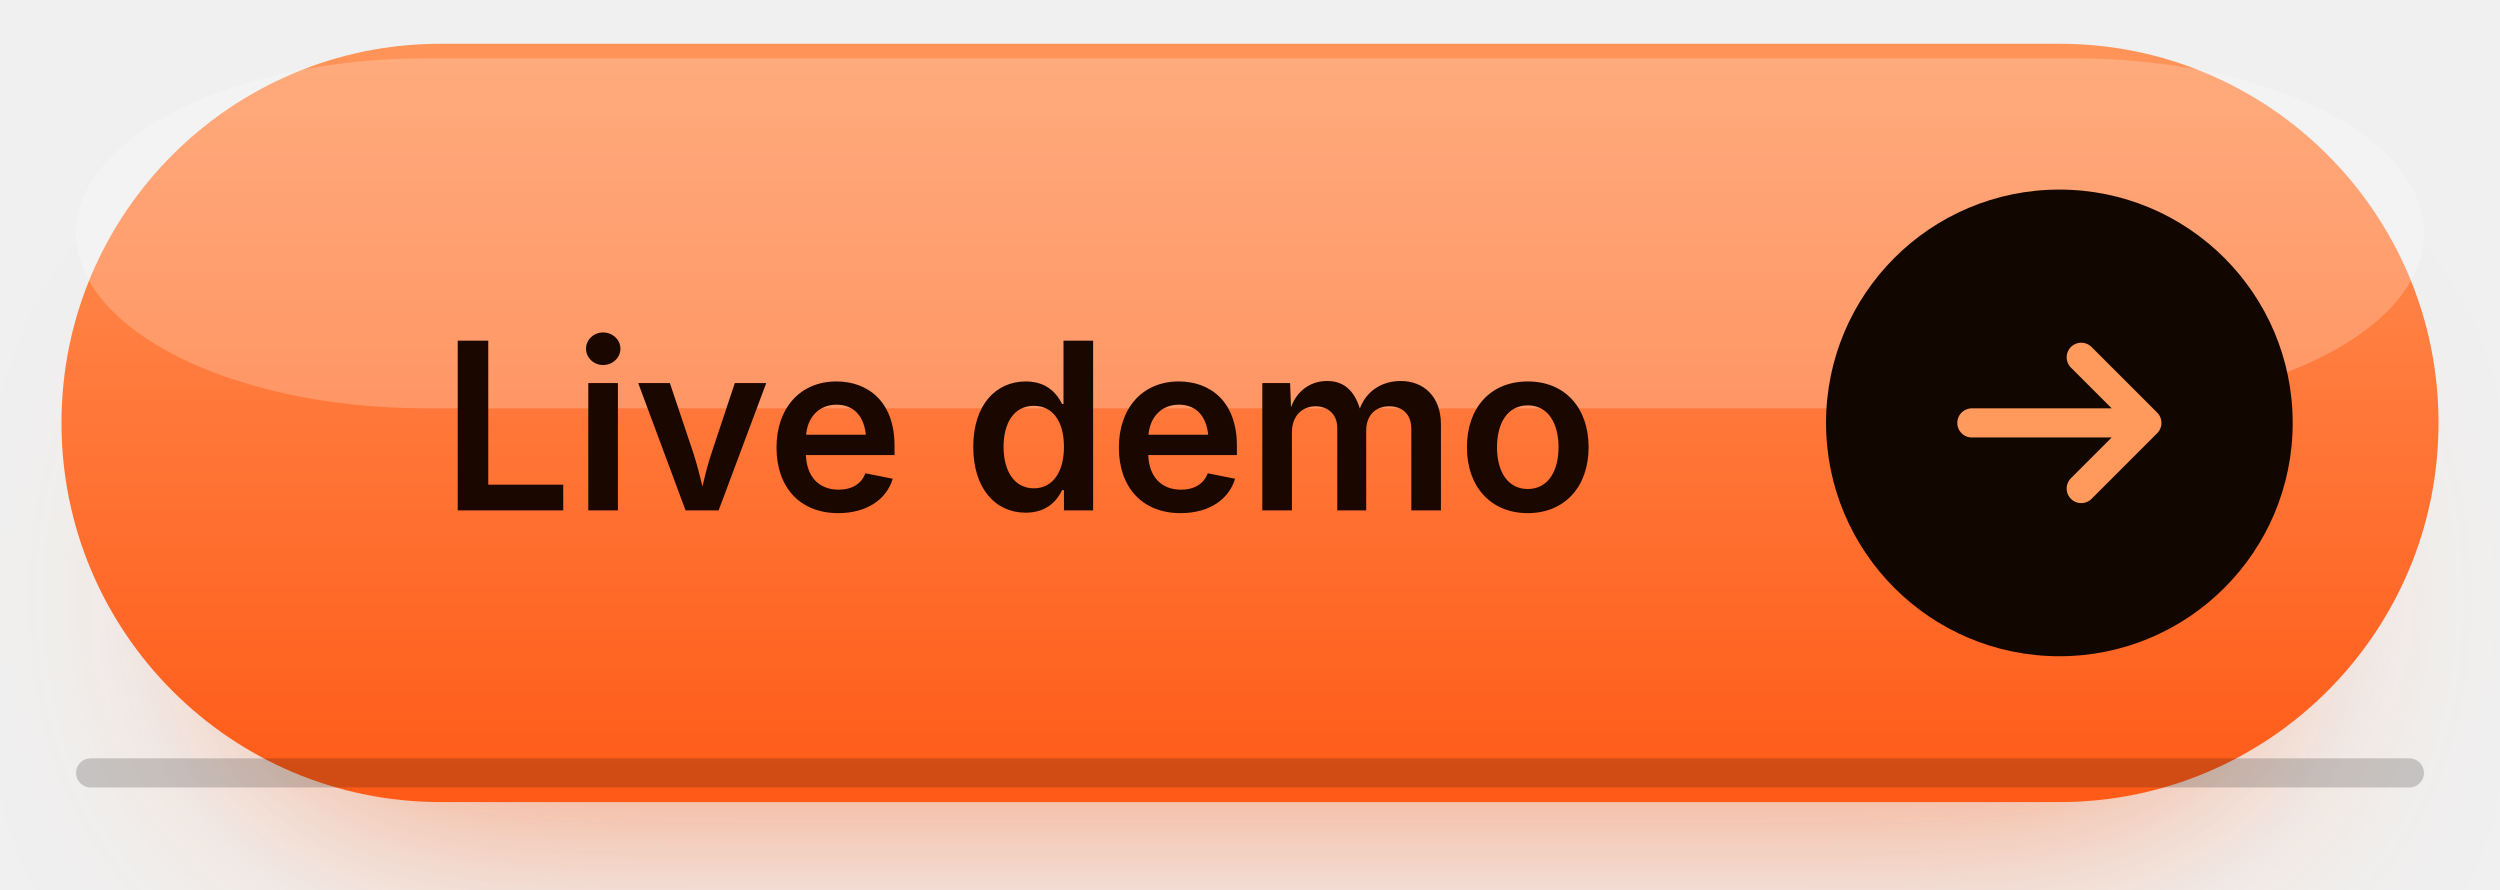
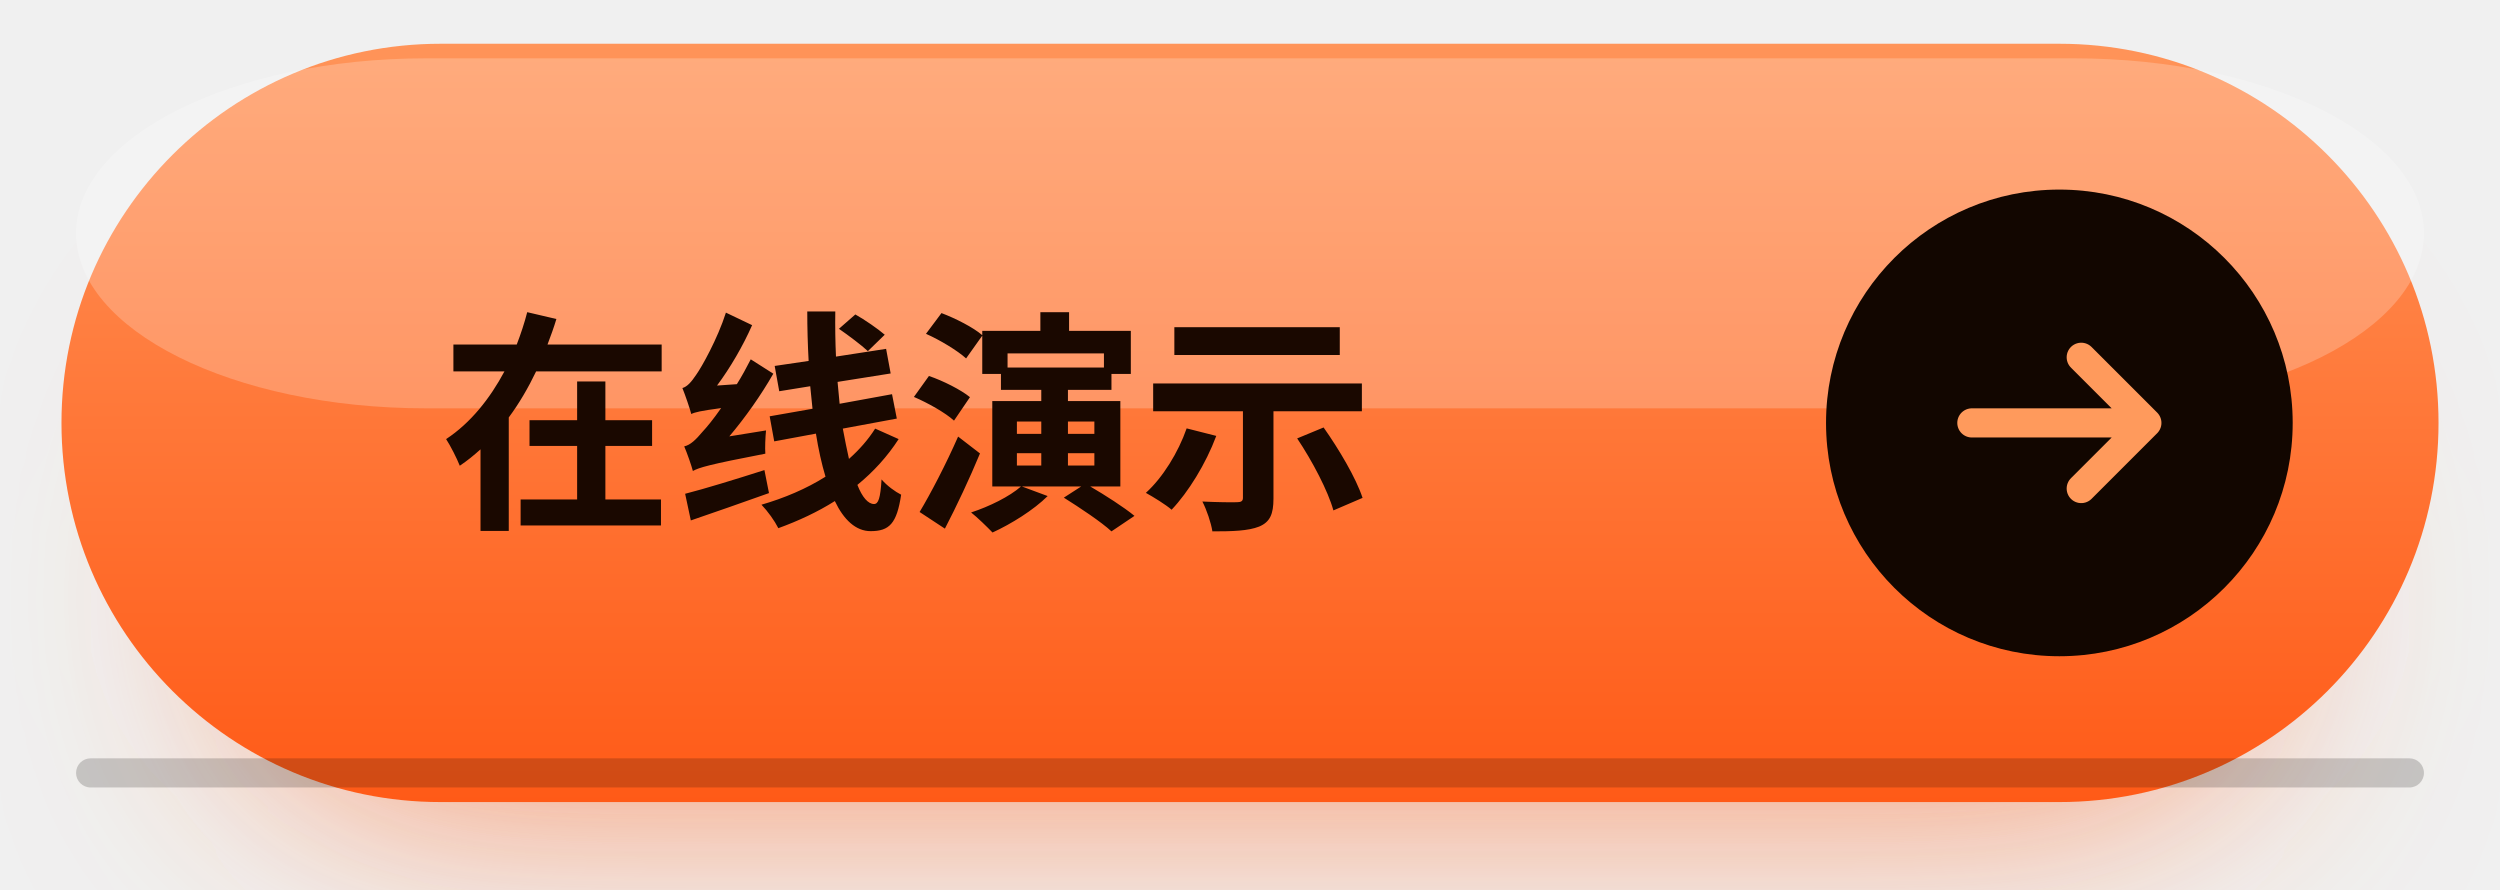
- <svg xmlns="http://www.w3.org/2000/svg" width="163" height="58" viewBox="0 -3 163 61" role="img" aria-label="Live demo">
+ <svg xmlns="http://www.w3.org/2000/svg" width="163" height="58" viewBox="0 -3 163 61" role="img" aria-label="在线演示">
  <defs>
    <filter id="bg" x="-60%" y="-60%" width="220%" height="220%">
      <feGaussianBlur stdDeviation="8" />
    </filter>
    <linearGradient id="acc" x1="0" y1="0" x2="0" y2="1">
      <stop offset="0" stop-color="#FF9459" />
      <stop offset="1" stop-color="#FF5A17" />
    </linearGradient>
    <linearGradient id="bs" x1="0" y1="0" x2="1" y2="0">
      <stop offset="0" stop-color="#fff" stop-opacity="0" />
      <stop offset=".5" stop-color="#fff" stop-opacity=".45" />
      <stop offset="1" stop-color="#fff" stop-opacity="0" />
    </linearGradient>
    <linearGradient id="bs2" x1="0" y1="0" x2="1" y2="0">
      <stop offset="0" stop-color="#fff" stop-opacity="0" />
      <stop offset=".5" stop-color="#fff" stop-opacity=".12" />
      <stop offset="1" stop-color="#fff" stop-opacity="0" />
    </linearGradient>
    <clipPath id="bc">
      <rect width="163" height="52" rx="26" />
    </clipPath>
  </defs>
  <style>.s{font-family:'Geist','Inter','Segoe UI',-apple-system,BlinkMacSystemFont,'Helvetica Neue',Arial,sans-serif}
.bsweep{animation:bs 4.2s cubic-bezier(.65,0,.35,1) infinite}@keyframes bs{0%{transform:translateX(0)}45%,100%{transform:translateX(403px)}}
.glow{animation:gl 2.8s ease-in-out infinite}@keyframes gl{0%,100%{opacity:.35}50%{opacity:.7}}
.nudge{animation:nd 2.8s cubic-bezier(.16,1,.3,1) infinite}@keyframes nd{0%,60%,100%{transform:translateX(0)}75%{transform:translateX(3px)}}
@media (prefers-reduced-motion:reduce){*{animation:none!important}}</style>
  <rect x="12" y="20" width="139" height="36" rx="18" fill="#FF6A2B" opacity=".55" filter="url(#bg)" class="glow" />
  <rect width="163" height="52" rx="26" fill="url(#acc)" />
  <g clip-path="url(#bc)">
    <rect x="-120" width="90" height="52" fill="url(#bs)" class="bsweep" />
  </g>
  <rect x="1" y="1" width="161" height="24" rx="24" fill="#fff" fill-opacity=".22" />
  <rect x="1" y="49" width="161" height="2" rx="1" fill="#000" fill-opacity=".18" />
-   <text x="26" y="32" class="s" font-size="16" font-weight="600" fill="#1A0800">Live demo</text>
+   <text x="26" y="32" class="s" font-size="16" font-weight="600" fill="#1A0800">在线演示</text>
  <circle cx="137" cy="26" r="16" fill="#120600" />
  <g class="nudge">
    <path d="M131 26h12m-4.5-4.5 4.5 4.5-4.5 4.5" stroke="#FF9A5C" stroke-width="2" fill="none" stroke-linecap="round" stroke-linejoin="round" />
  </g>
</svg>
